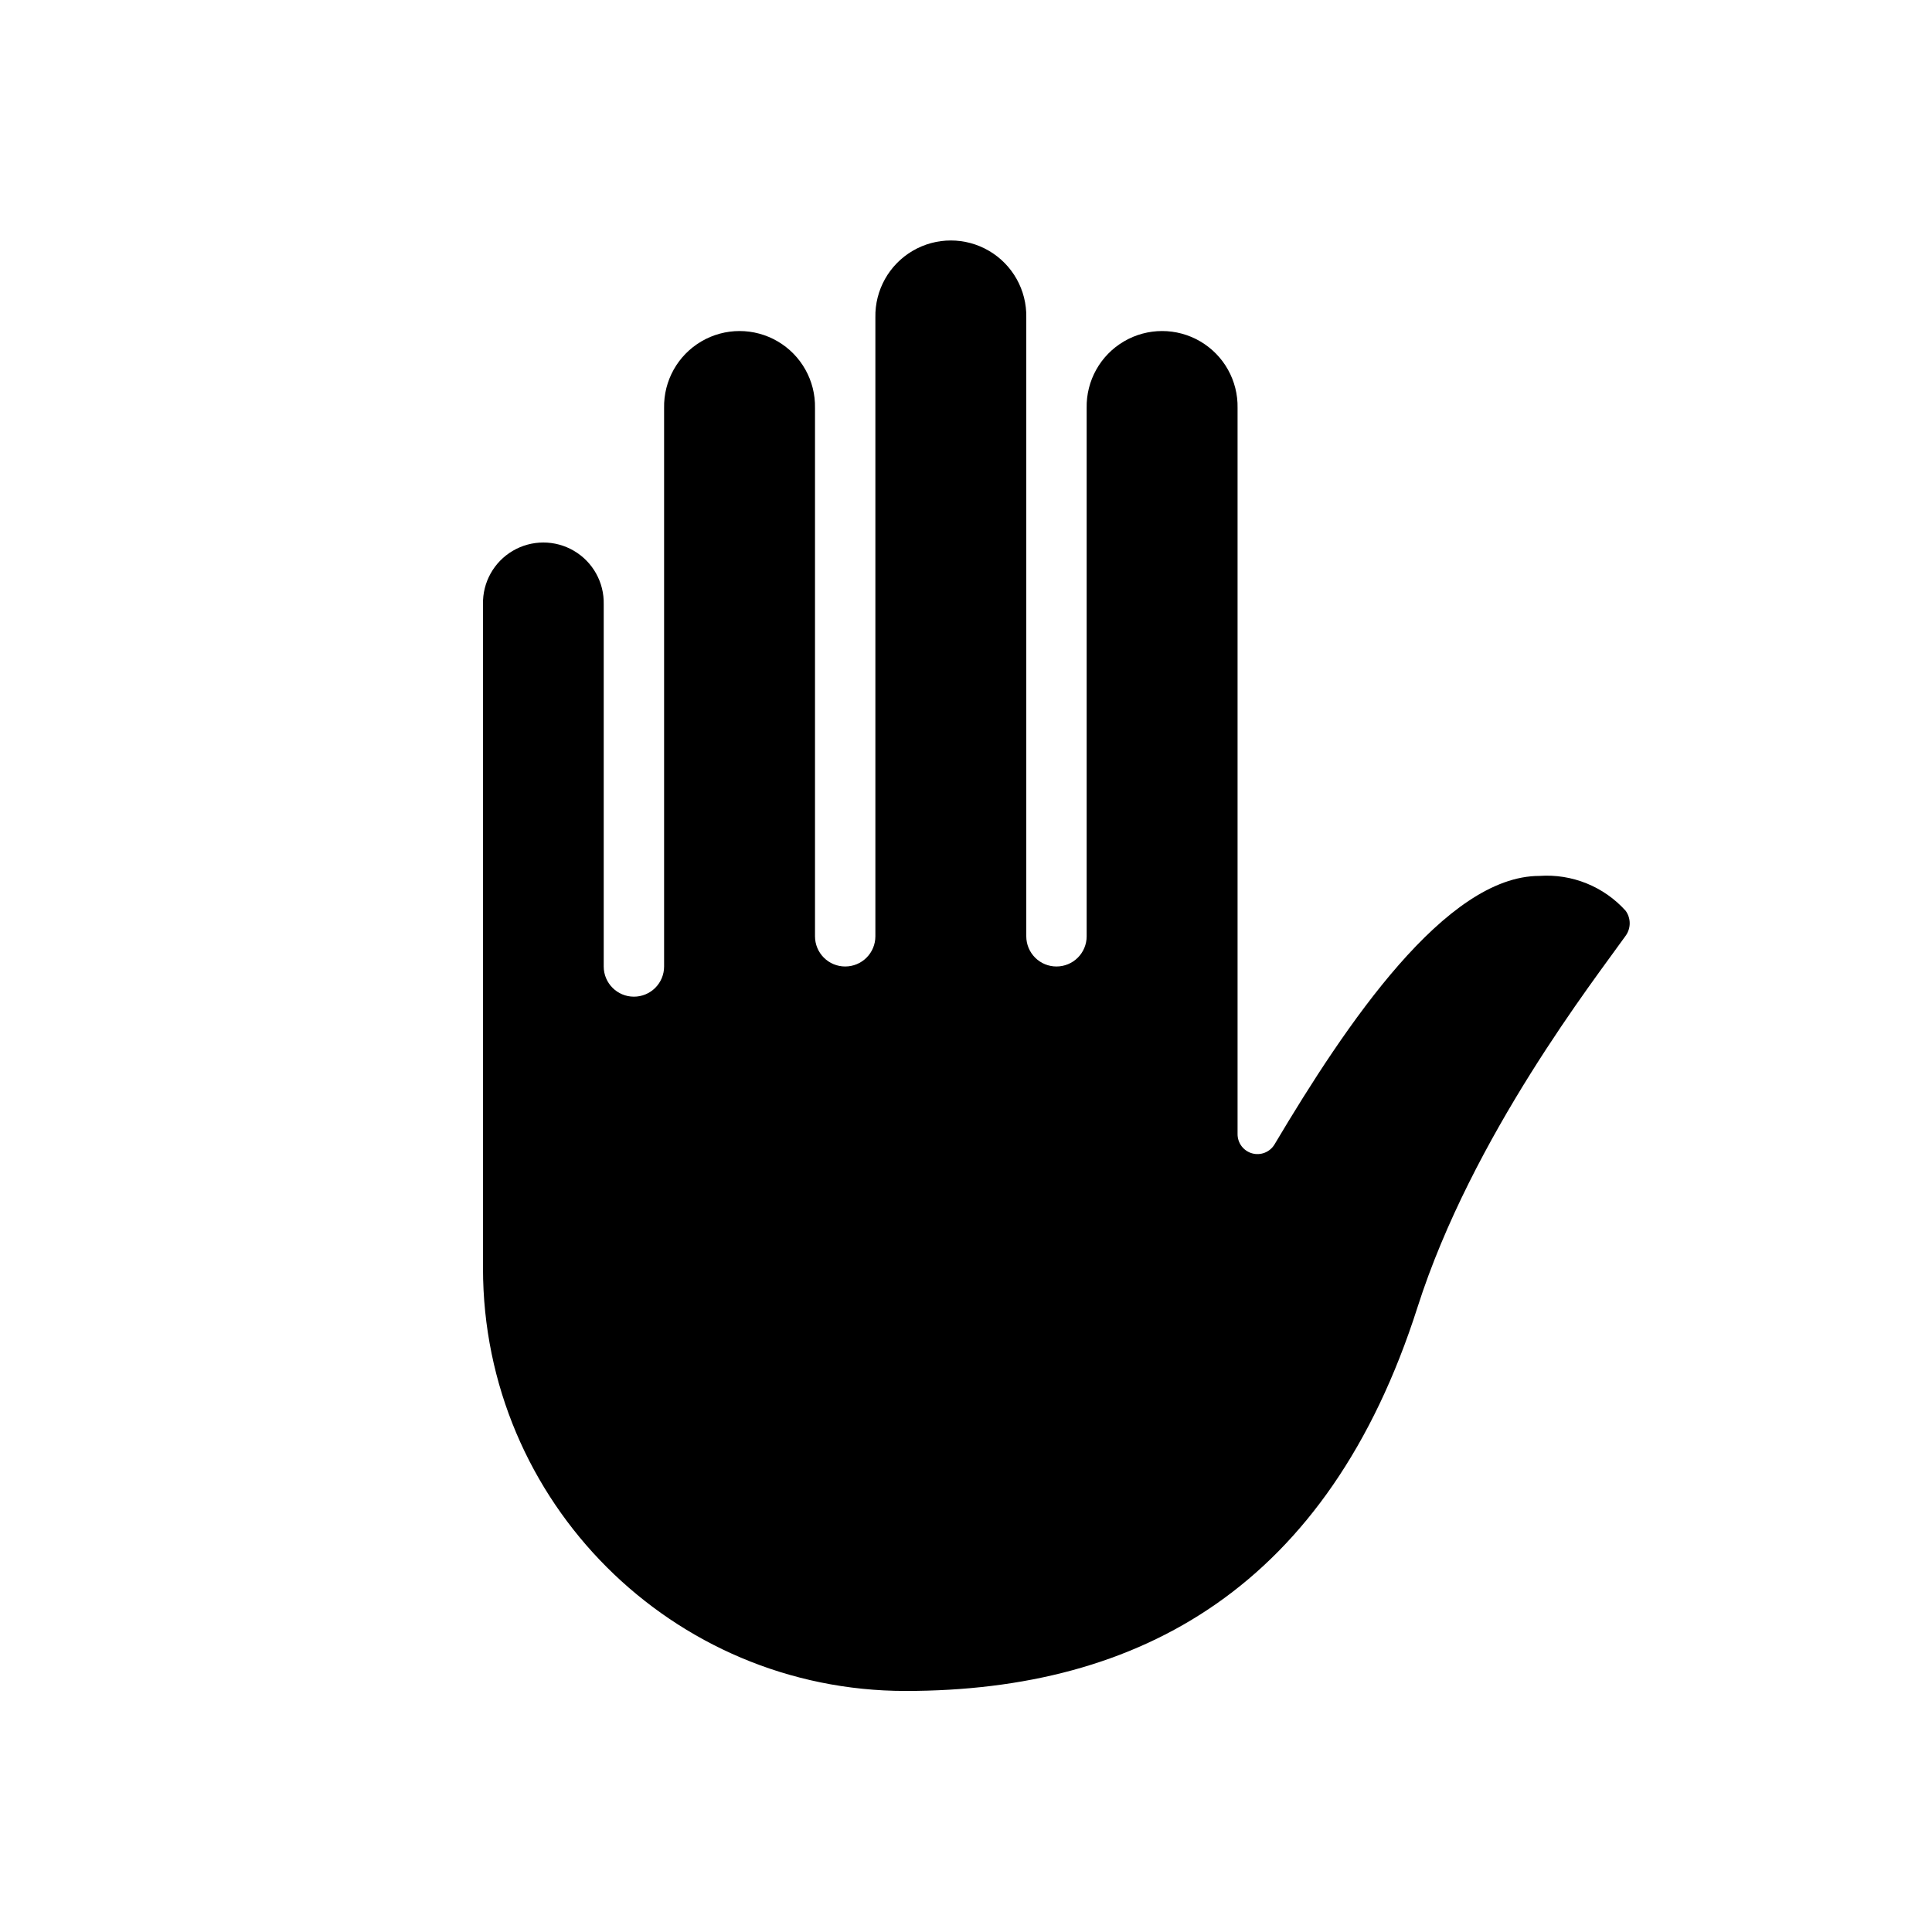
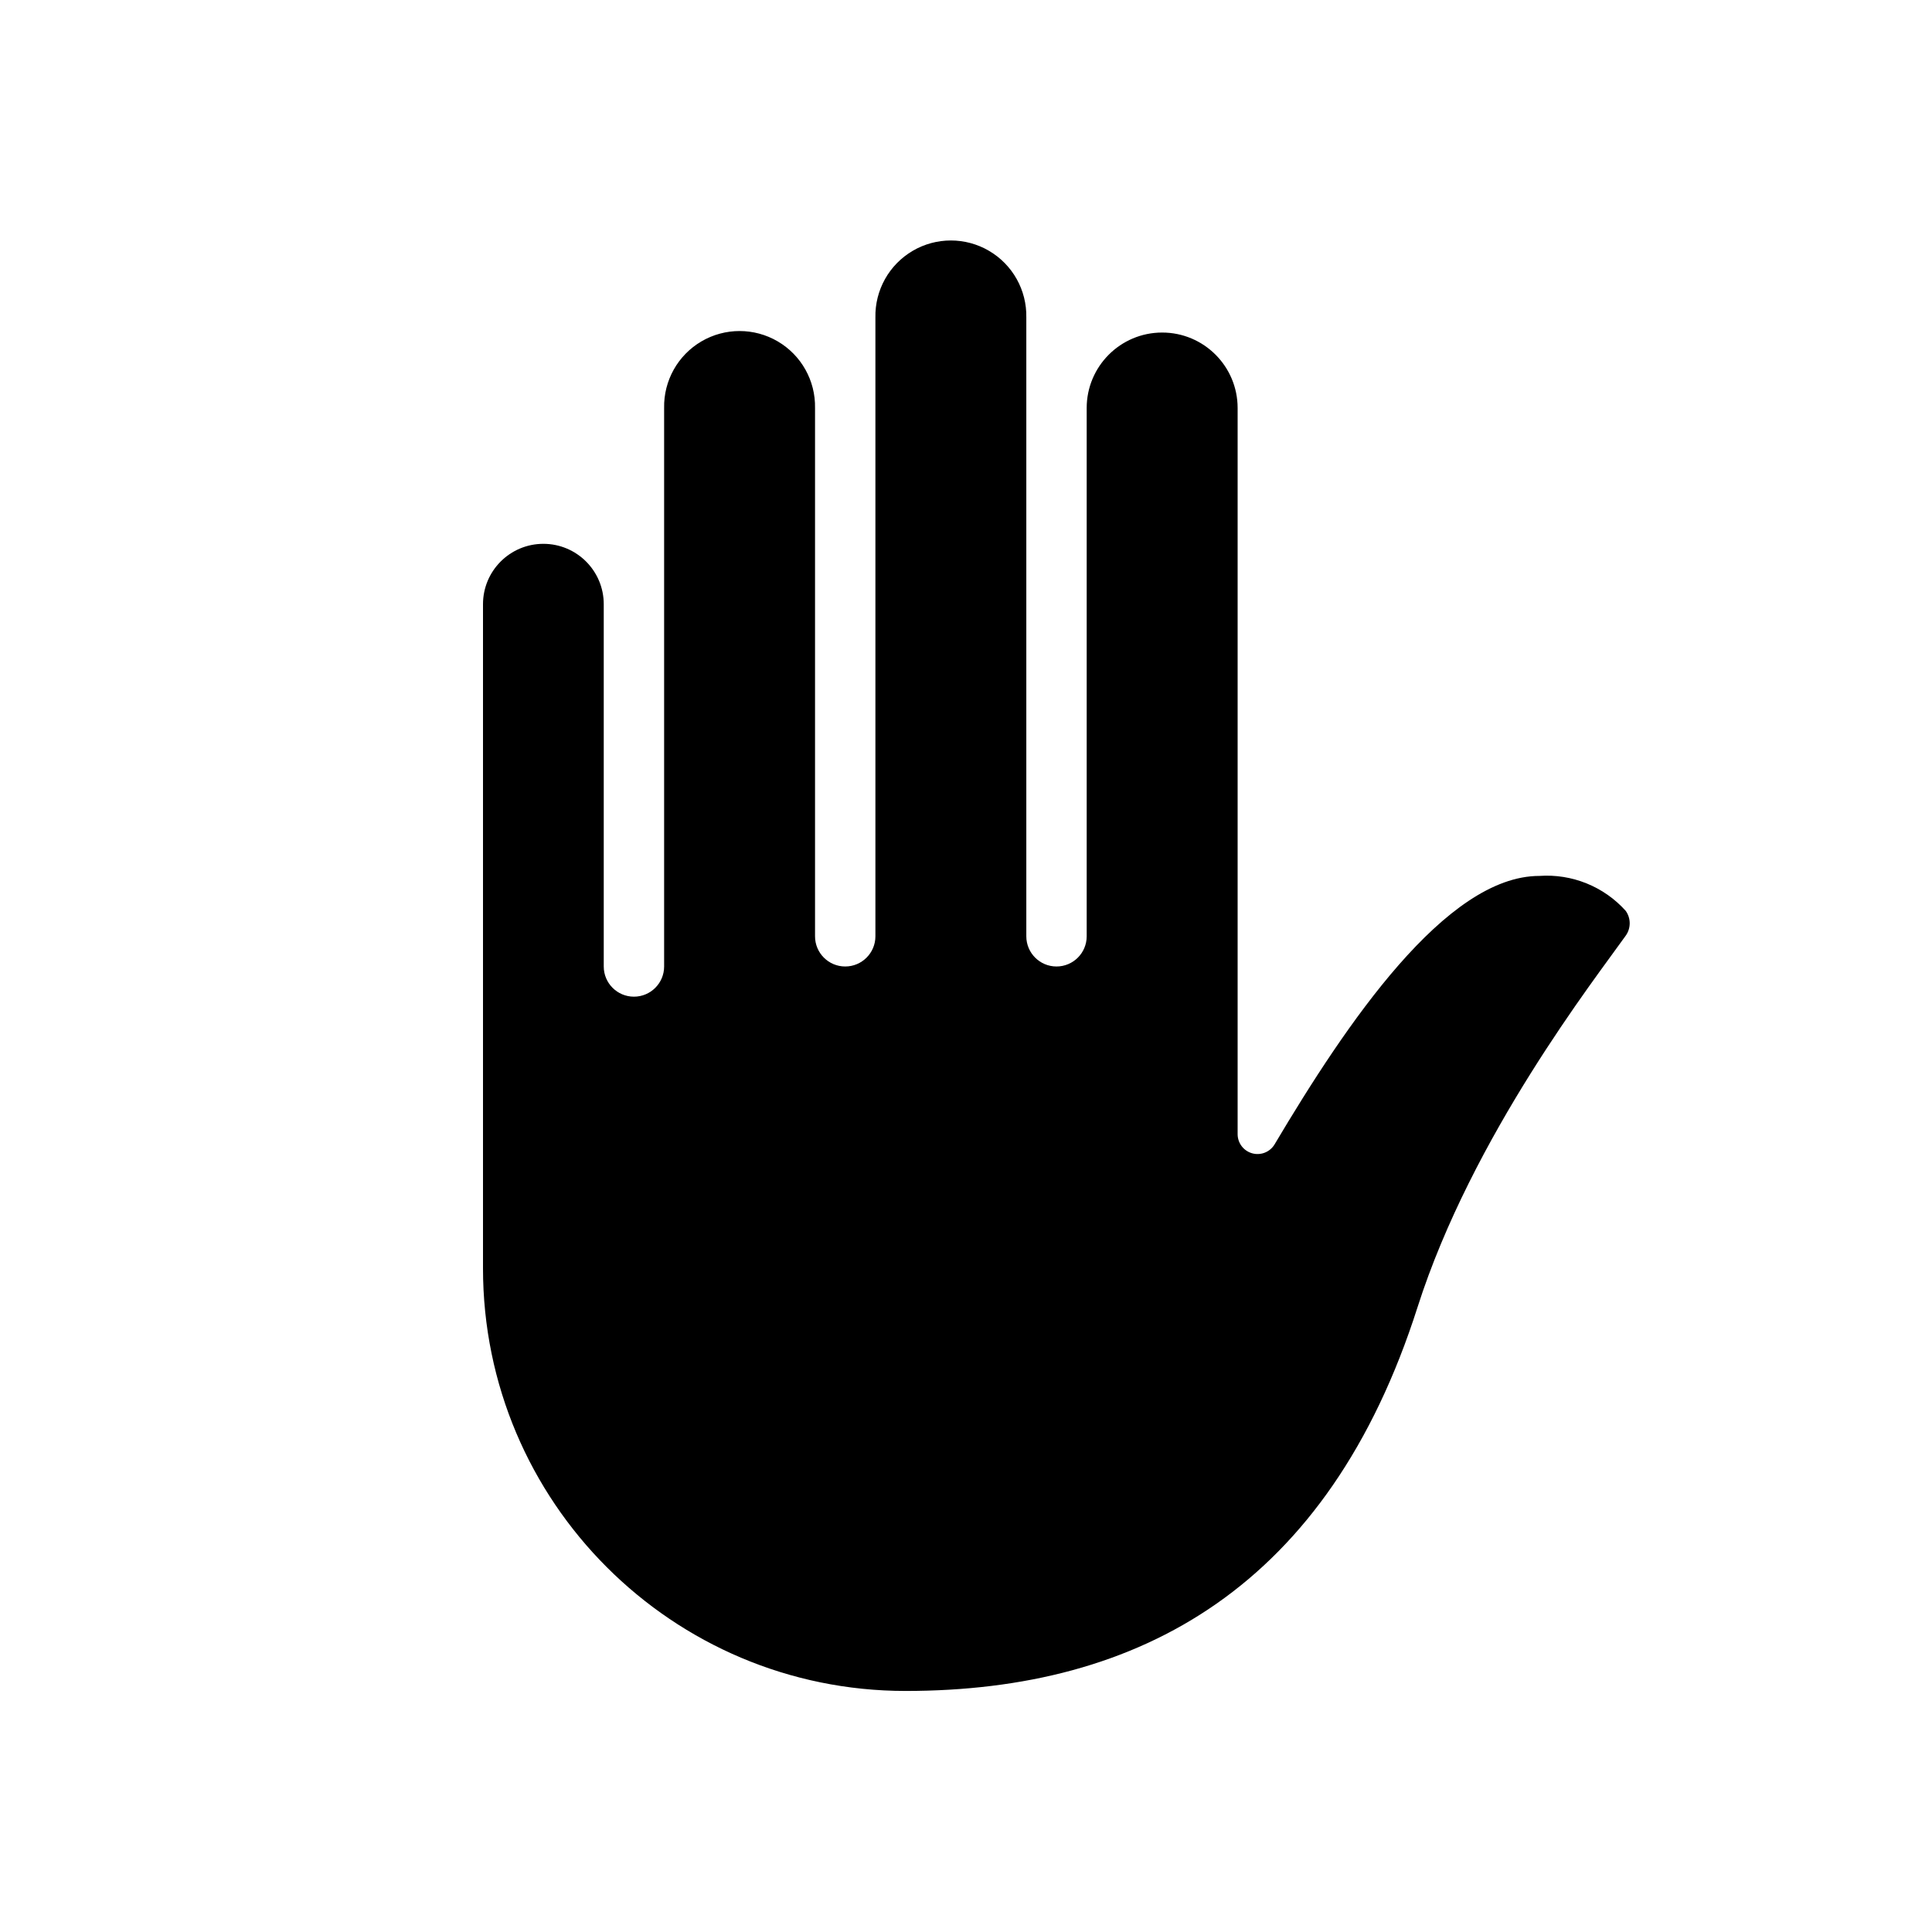
<svg xmlns="http://www.w3.org/2000/svg" id="Layer_1" data-name="Layer 1" width="64" height="64" viewBox="0 0 64 64">
  <defs>
-     <style>
-       .cls-1 {
-         fill-rule: evenodd;
-       }
-     </style>
+     <style>.cls-1{fill-rule:evenodd}</style>
  </defs>
-   <path class="cls-1" d="M50.995,29.016a3.513,3.513,0,0,1,2.858,1.156.707.707,0,0,1,0,.825c-1.012,1.426-5.087,6.64-6.896,12.307-2.952,9.245-9.161,12.711-16.959,12.711A13.999,13.999,0,0,1,16,42.016v-22a2,2,0,1,1,3.999,0V32.017a1,1,0,0,0,1,.999h0a.999.999,0,0,0,1-.999V13.516a2.5,2.5,0,1,1,4.999,0V31.017a.999.999,0,0,0,1,.999h0a.999.999,0,0,0,1-.999V10.516a2.5,2.5,0,1,1,4.999,0V31.017a.999.999,0,0,0,1,.999h0a.999.999,0,0,0,1-.999V13.516a2.5,2.5,0,1,1,4.999,0V37.569a.659.659,0,0,0,1.225.34C44.602,33.902,47.897,29.016,50.995,29.016Z" />
+   <path class="cls-1" d="M50.995 29.016a3.513 3.513 0 0 1 2.858 1.156.707.707 0 0 1 0 .825c-1.012 1.426-5.087 6.64-6.896 12.308-2.952 9.244-9.161 12.71-16.96 12.71a13.999 13.999 0 0 1-13.997-14v-22a2 2 0 1 1 4 0v12.002a1 1 0 0 0 1 .999 1 1 0 0 0 1-1v-18.5a2.5 2.5 0 1 1 4.999 0v17.5a1 1 0 0 0 1 1 1 1 0 0 0 1-1v-20.5a2.5 2.5 0 1 1 4.999 0v20.5a1 1 0 0 0 1 1 1 1 0 0 0 1-1v-17.5a2.5 2.5 0 1 1 5 0v24.053a.659.659 0 0 0 1.224.34c2.38-4.007 5.675-8.893 8.773-8.893z" />
</svg>
